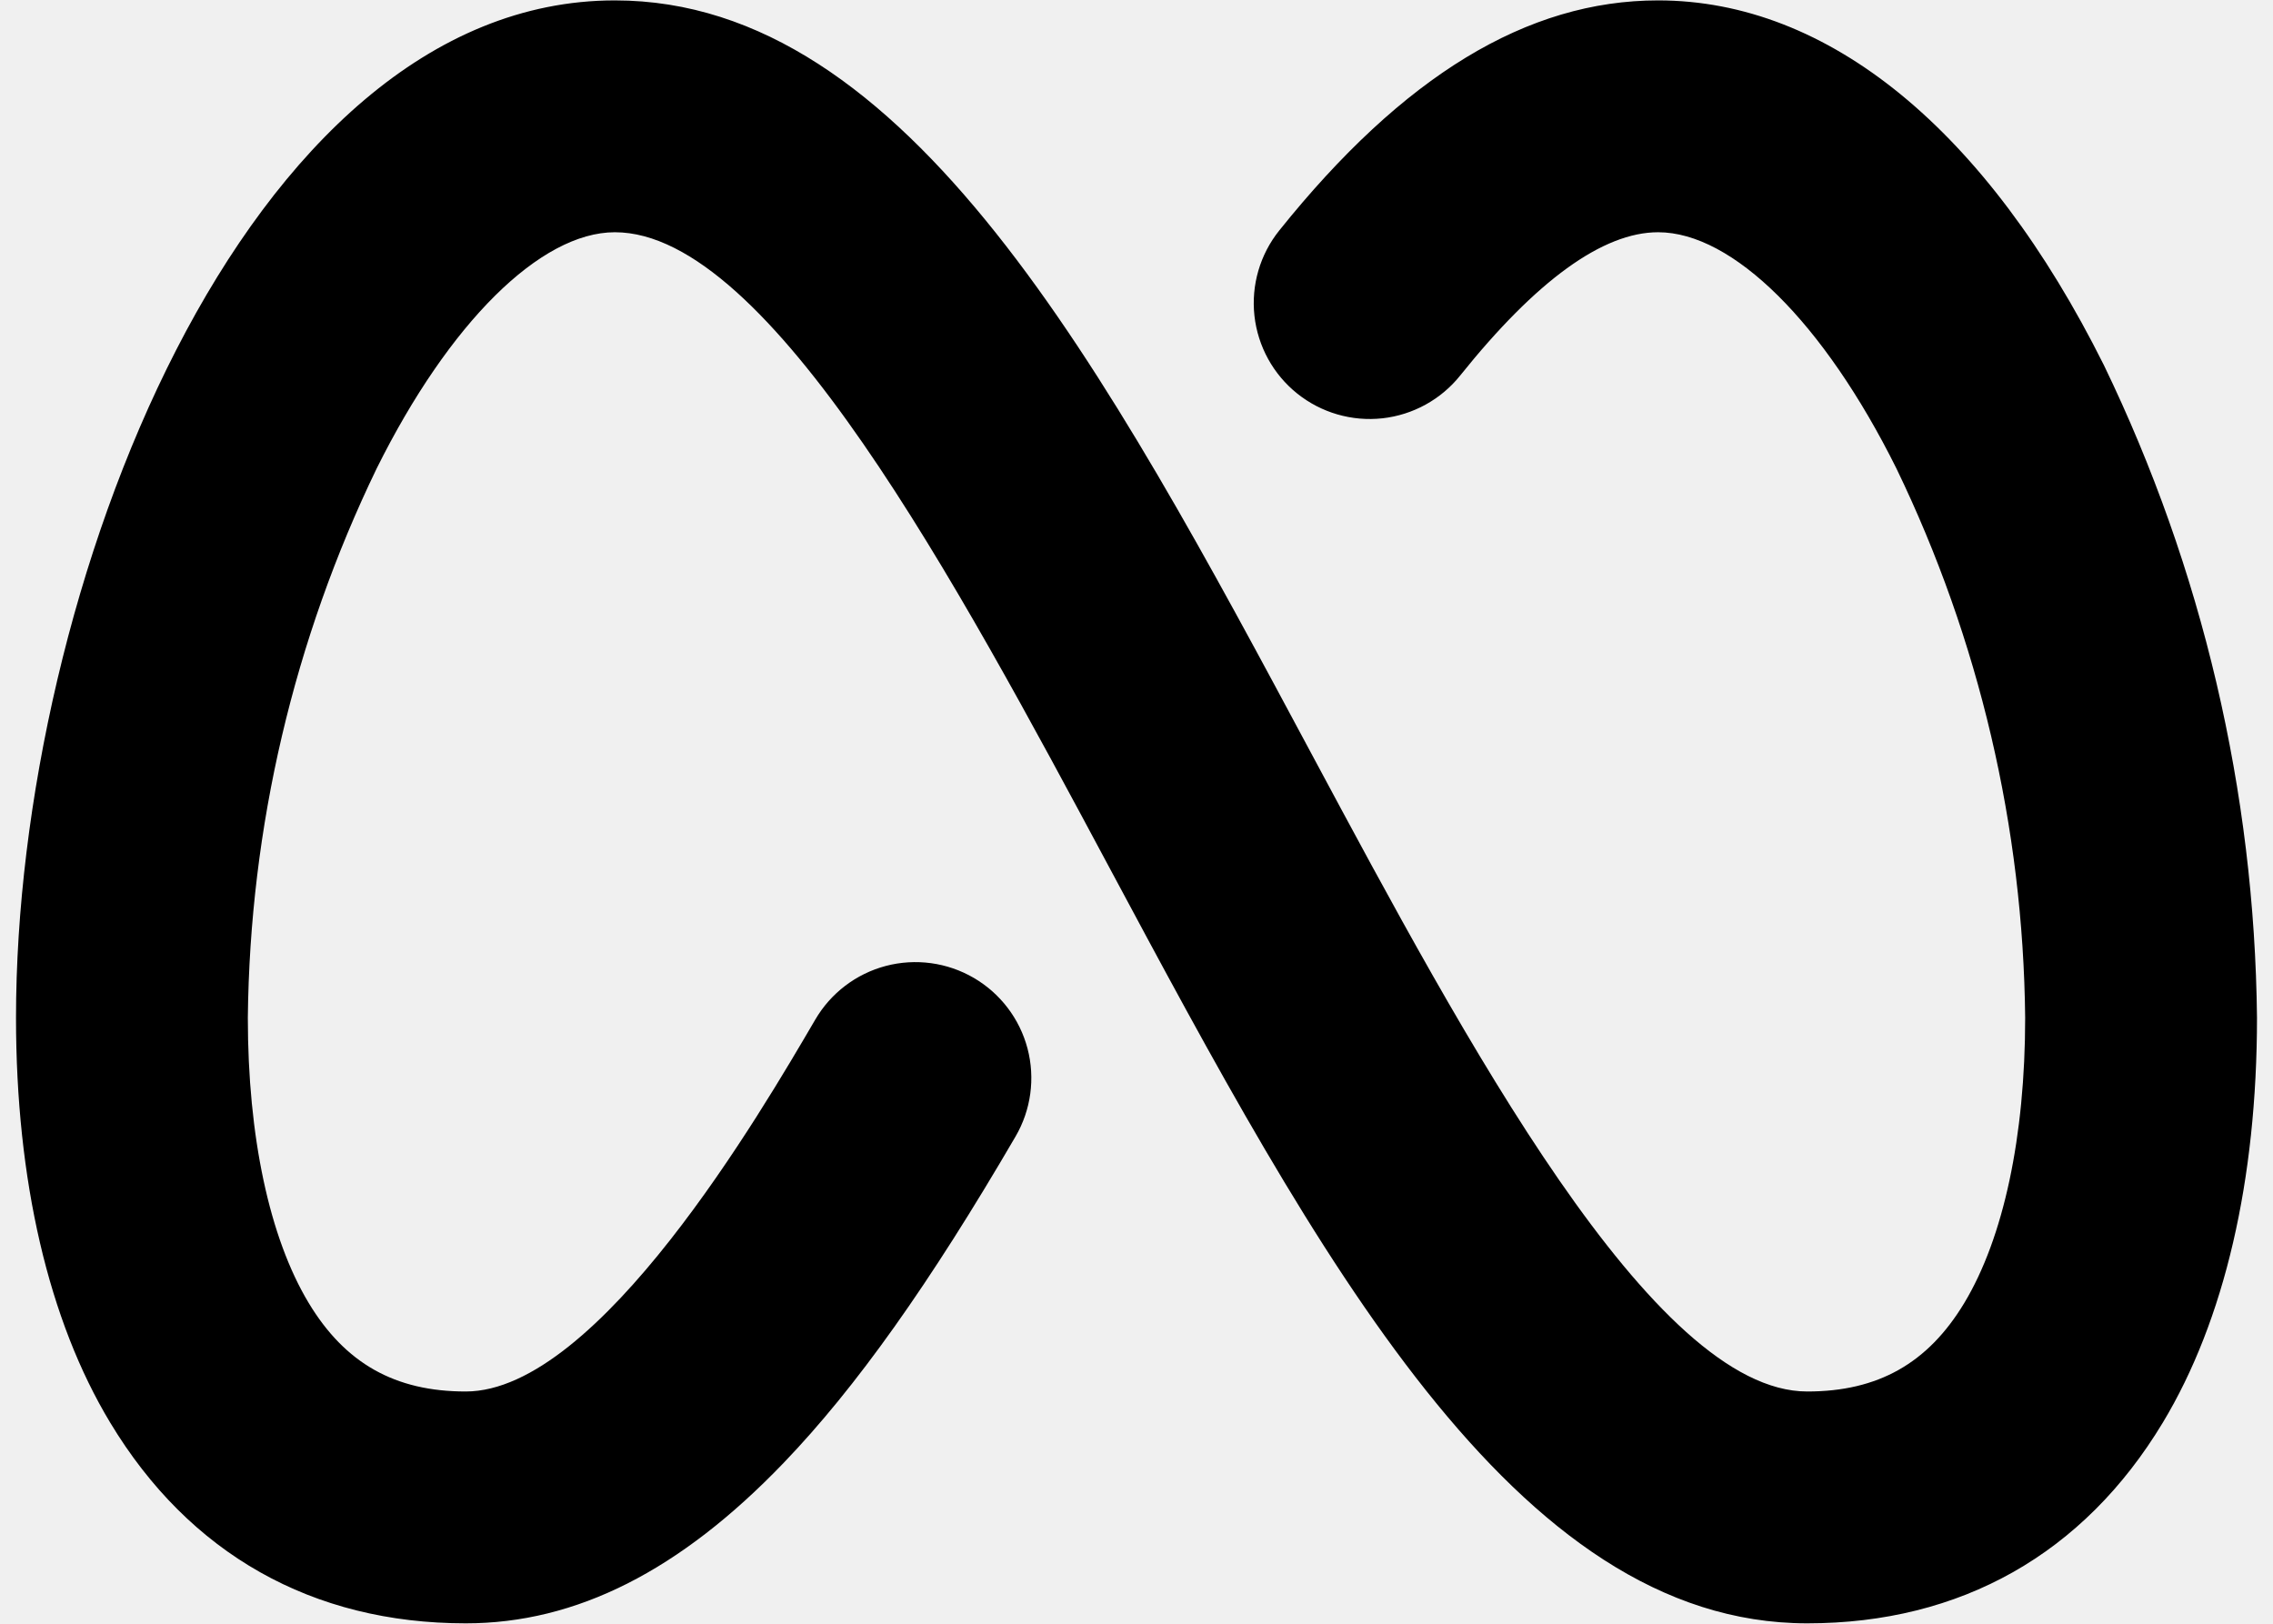
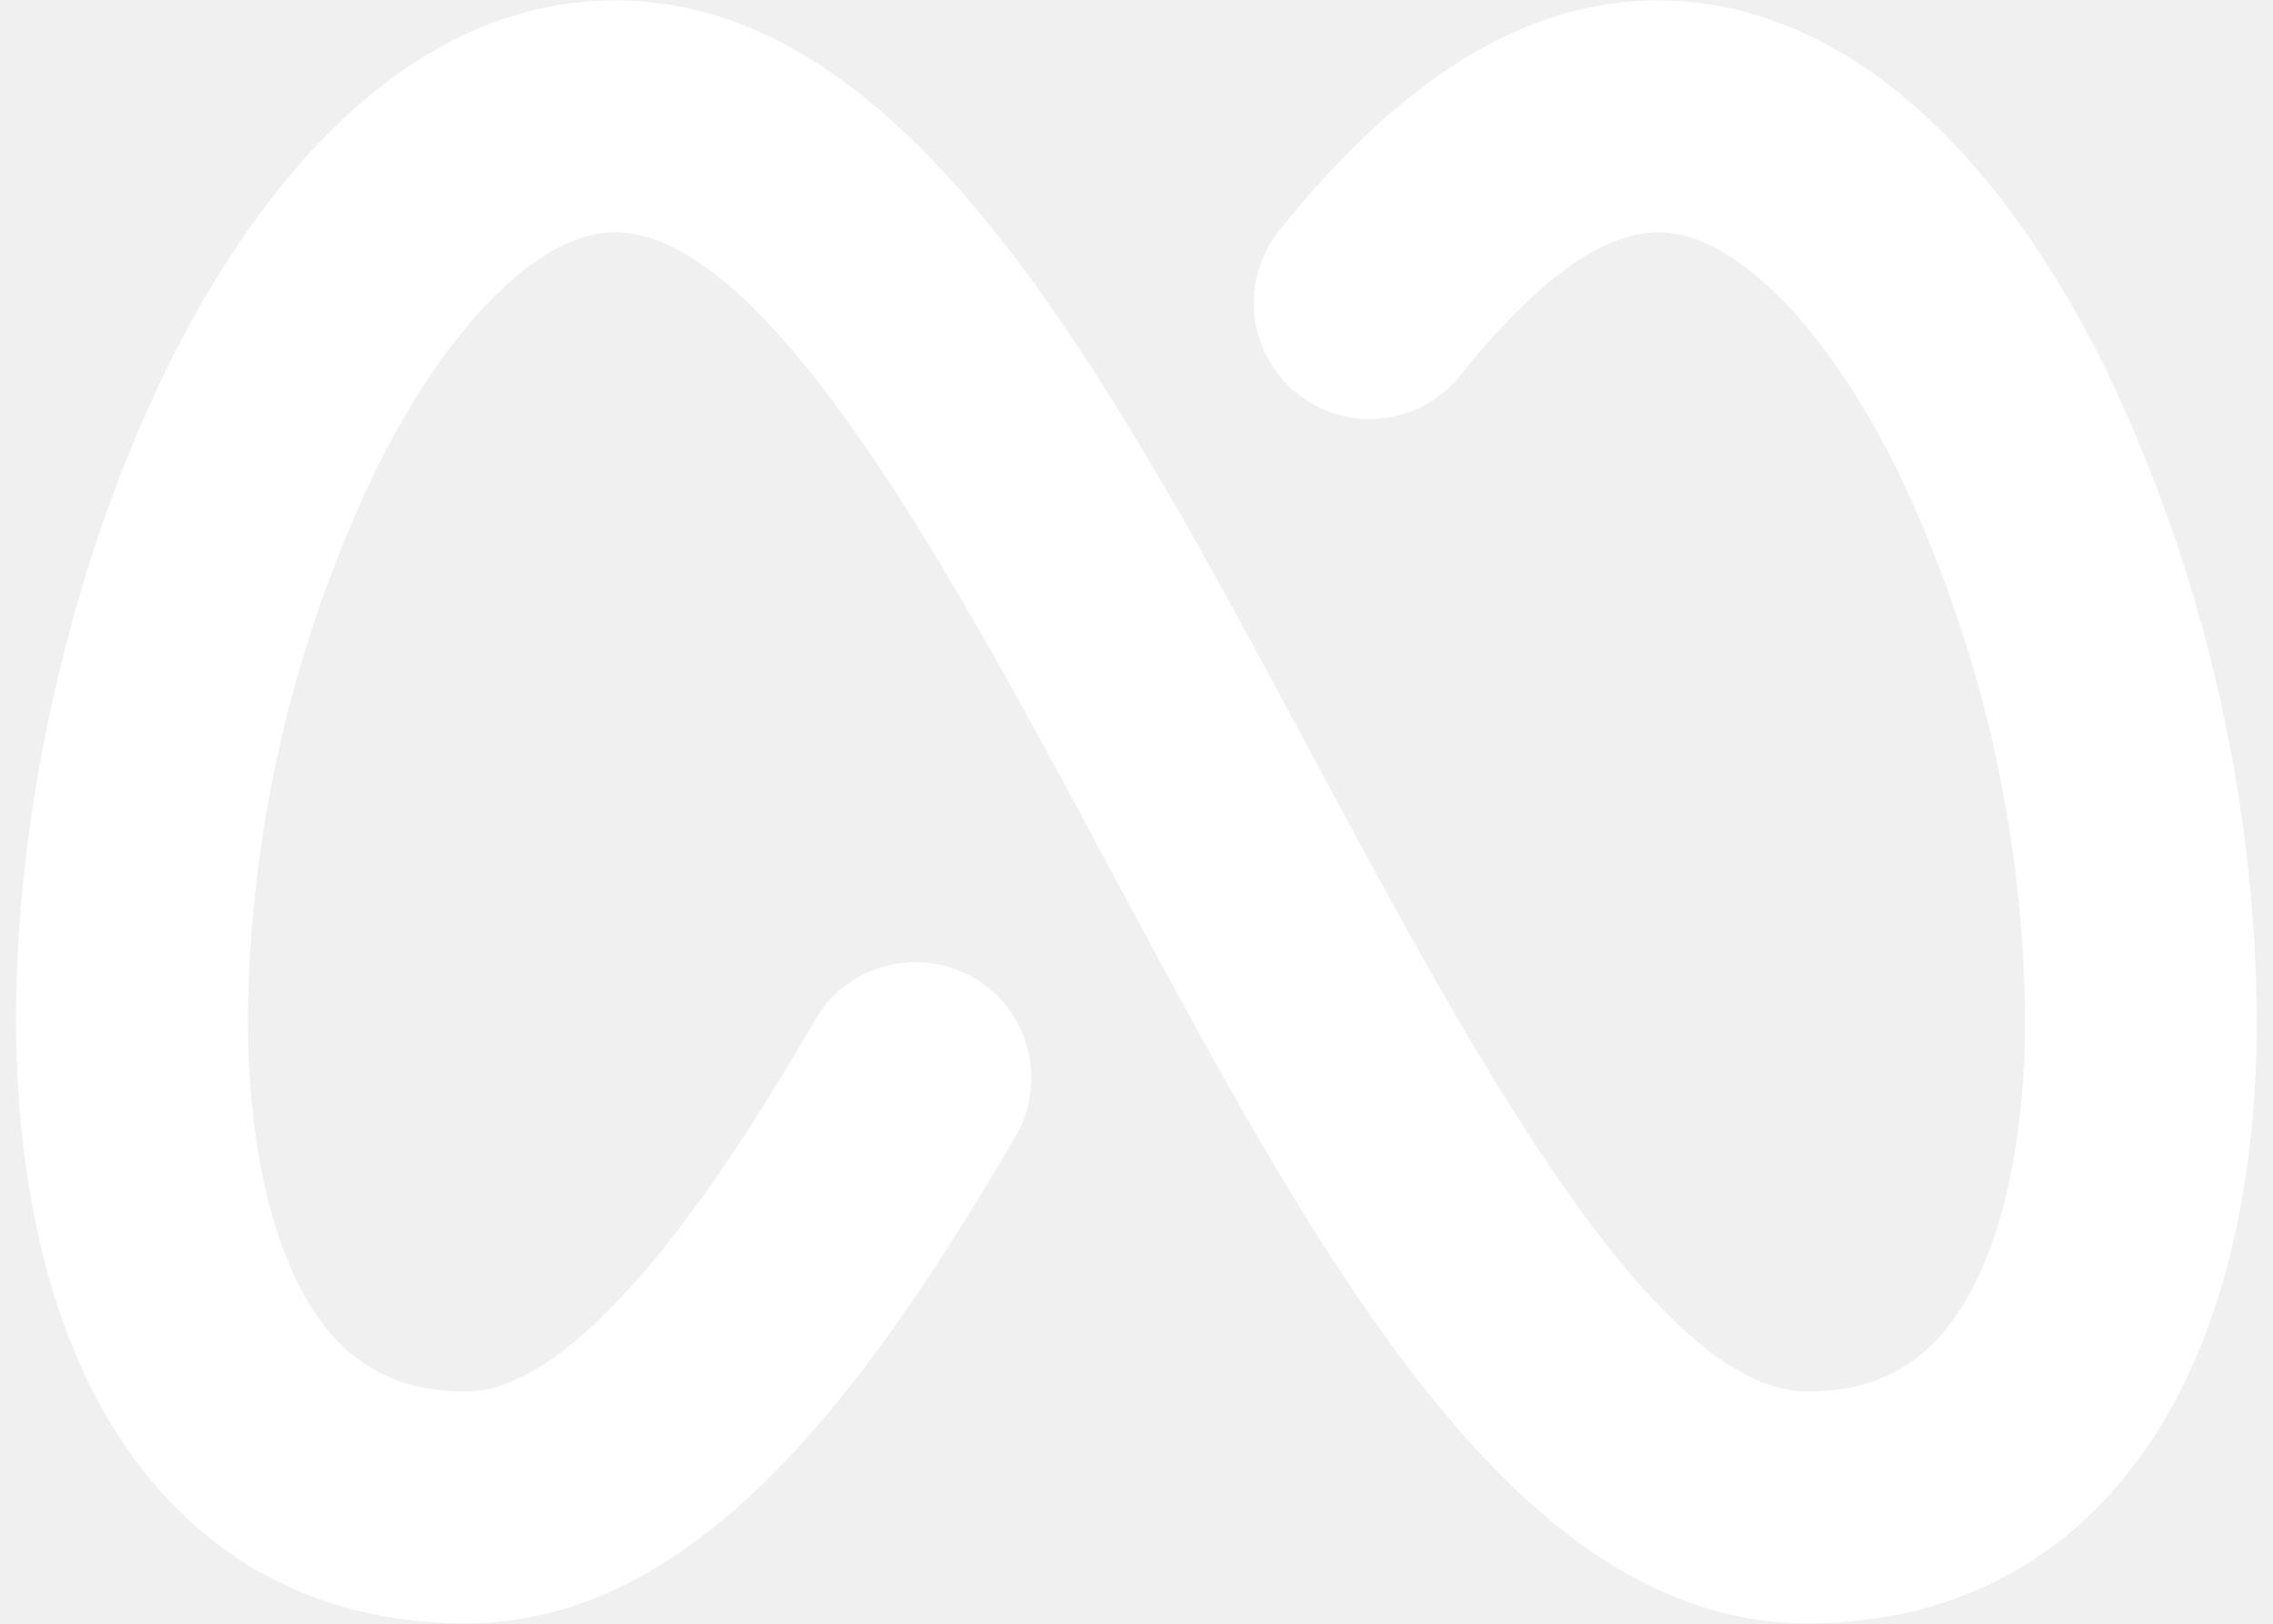
<svg xmlns="http://www.w3.org/2000/svg" width="91" height="65" viewBox="0 0 91 65" fill="none">
-   <path d="M90.359 40.741C90.359 47.253 89.056 52.857 86.589 56.948C83.422 62.204 78.499 64.984 72.354 64.984C60.625 64.984 52.739 50.27 44.394 34.693C38.33 23.377 30.805 9.297 24.617 9.297C21.636 9.297 17.981 12.92 15.081 18.752C11.763 25.613 10.002 33.121 9.922 40.741C9.922 45.498 10.788 49.55 12.358 52.157C13.816 54.578 15.816 55.703 18.646 55.703C23.964 55.703 30.491 44.488 32.638 40.818C33.258 39.755 34.275 38.981 35.465 38.667C36.656 38.354 37.922 38.526 38.986 39.146C40.049 39.766 40.823 40.783 41.137 41.973C41.45 43.164 41.278 44.43 40.658 45.494C37.213 51.403 34.266 55.548 31.377 58.557C27.227 62.881 23.07 64.984 18.646 64.984C12.501 64.984 7.578 62.204 4.411 56.948C1.944 52.857 0.641 47.253 0.641 40.741C0.641 23.737 9.759 0.016 24.617 0.016C36.346 0.016 44.232 14.73 52.577 30.307C58.648 41.623 66.178 55.703 72.354 55.703C75.184 55.703 77.184 54.578 78.642 52.157C80.212 49.55 81.078 45.498 81.078 40.741C81 33.121 79.239 25.613 75.923 18.752C73.023 12.92 69.368 9.297 66.383 9.297C64.171 9.297 61.506 11.23 58.459 15.032C57.69 15.993 56.57 16.609 55.347 16.745C54.123 16.88 52.896 16.524 51.935 15.755C50.974 14.986 50.358 13.866 50.222 12.643C50.087 11.419 50.443 10.192 51.212 9.231C56.181 3.032 61.143 0.016 66.383 0.016C73.208 0.016 79.531 5.202 84.23 14.618C88.171 22.768 90.264 31.688 90.359 40.741Z" fill="black" />
+   <path d="M90.359 40.741C90.359 47.253 89.056 52.857 86.589 56.948C83.422 62.204 78.499 64.984 72.354 64.984C60.625 64.984 52.739 50.27 44.394 34.693C38.33 23.377 30.805 9.297 24.617 9.297C21.636 9.297 17.981 12.92 15.081 18.752C11.763 25.613 10.002 33.121 9.922 40.741C9.922 45.498 10.788 49.55 12.358 52.157C13.816 54.578 15.816 55.703 18.646 55.703C23.964 55.703 30.491 44.488 32.638 40.818C33.258 39.755 34.275 38.981 35.465 38.667C36.656 38.354 37.922 38.526 38.986 39.146C40.049 39.766 40.823 40.783 41.137 41.973C41.45 43.164 41.278 44.43 40.658 45.494C37.213 51.403 34.266 55.548 31.377 58.557C27.227 62.881 23.07 64.984 18.646 64.984C12.501 64.984 7.578 62.204 4.411 56.948C1.944 52.857 0.641 47.253 0.641 40.741C0.641 23.737 9.759 0.016 24.617 0.016C36.346 0.016 44.232 14.73 52.577 30.307C58.648 41.623 66.178 55.703 72.354 55.703C75.184 55.703 77.184 54.578 78.642 52.157C80.212 49.55 81.078 45.498 81.078 40.741C81 33.121 79.239 25.613 75.923 18.752C73.023 12.92 69.368 9.297 66.383 9.297C64.171 9.297 61.506 11.23 58.459 15.032C57.69 15.993 56.57 16.609 55.347 16.745C54.123 16.88 52.896 16.524 51.935 15.755C50.974 14.986 50.358 13.866 50.222 12.643C50.087 11.419 50.443 10.192 51.212 9.231C56.181 3.032 61.143 0.016 66.383 0.016C73.208 0.016 79.531 5.202 84.23 14.618C88.171 22.768 90.264 31.688 90.359 40.741Z" fill="#fff" />
</svg>
